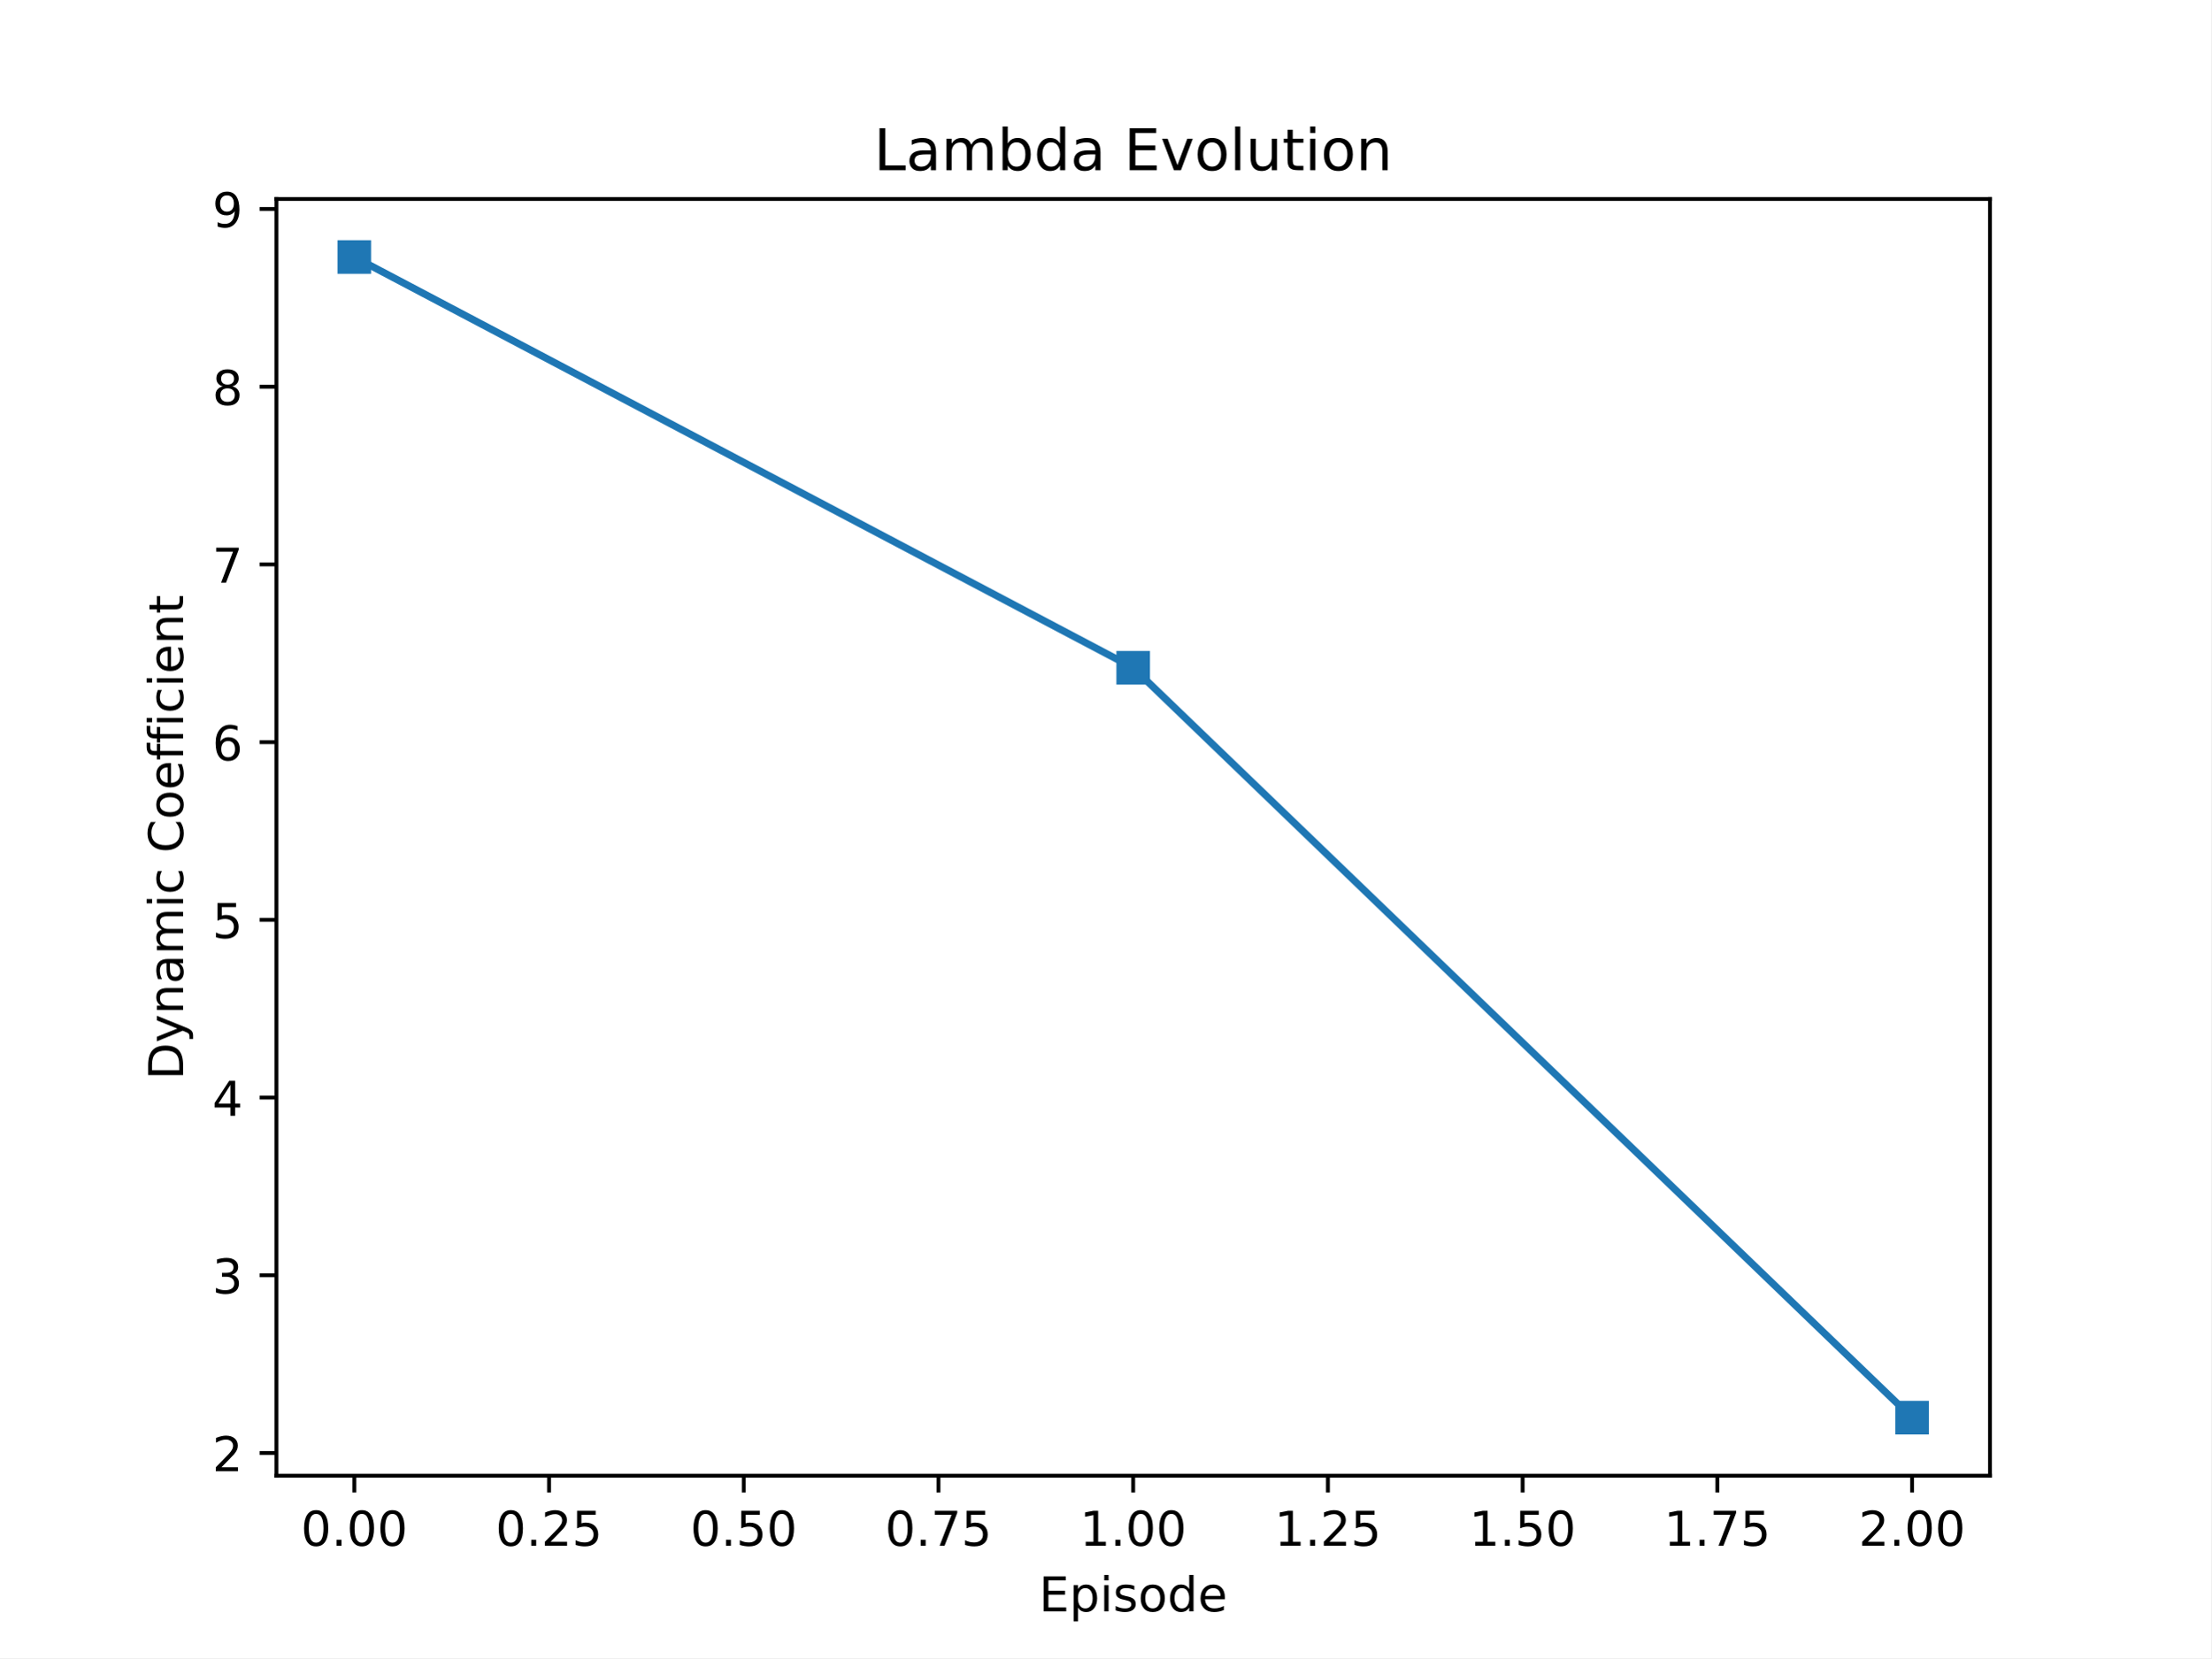
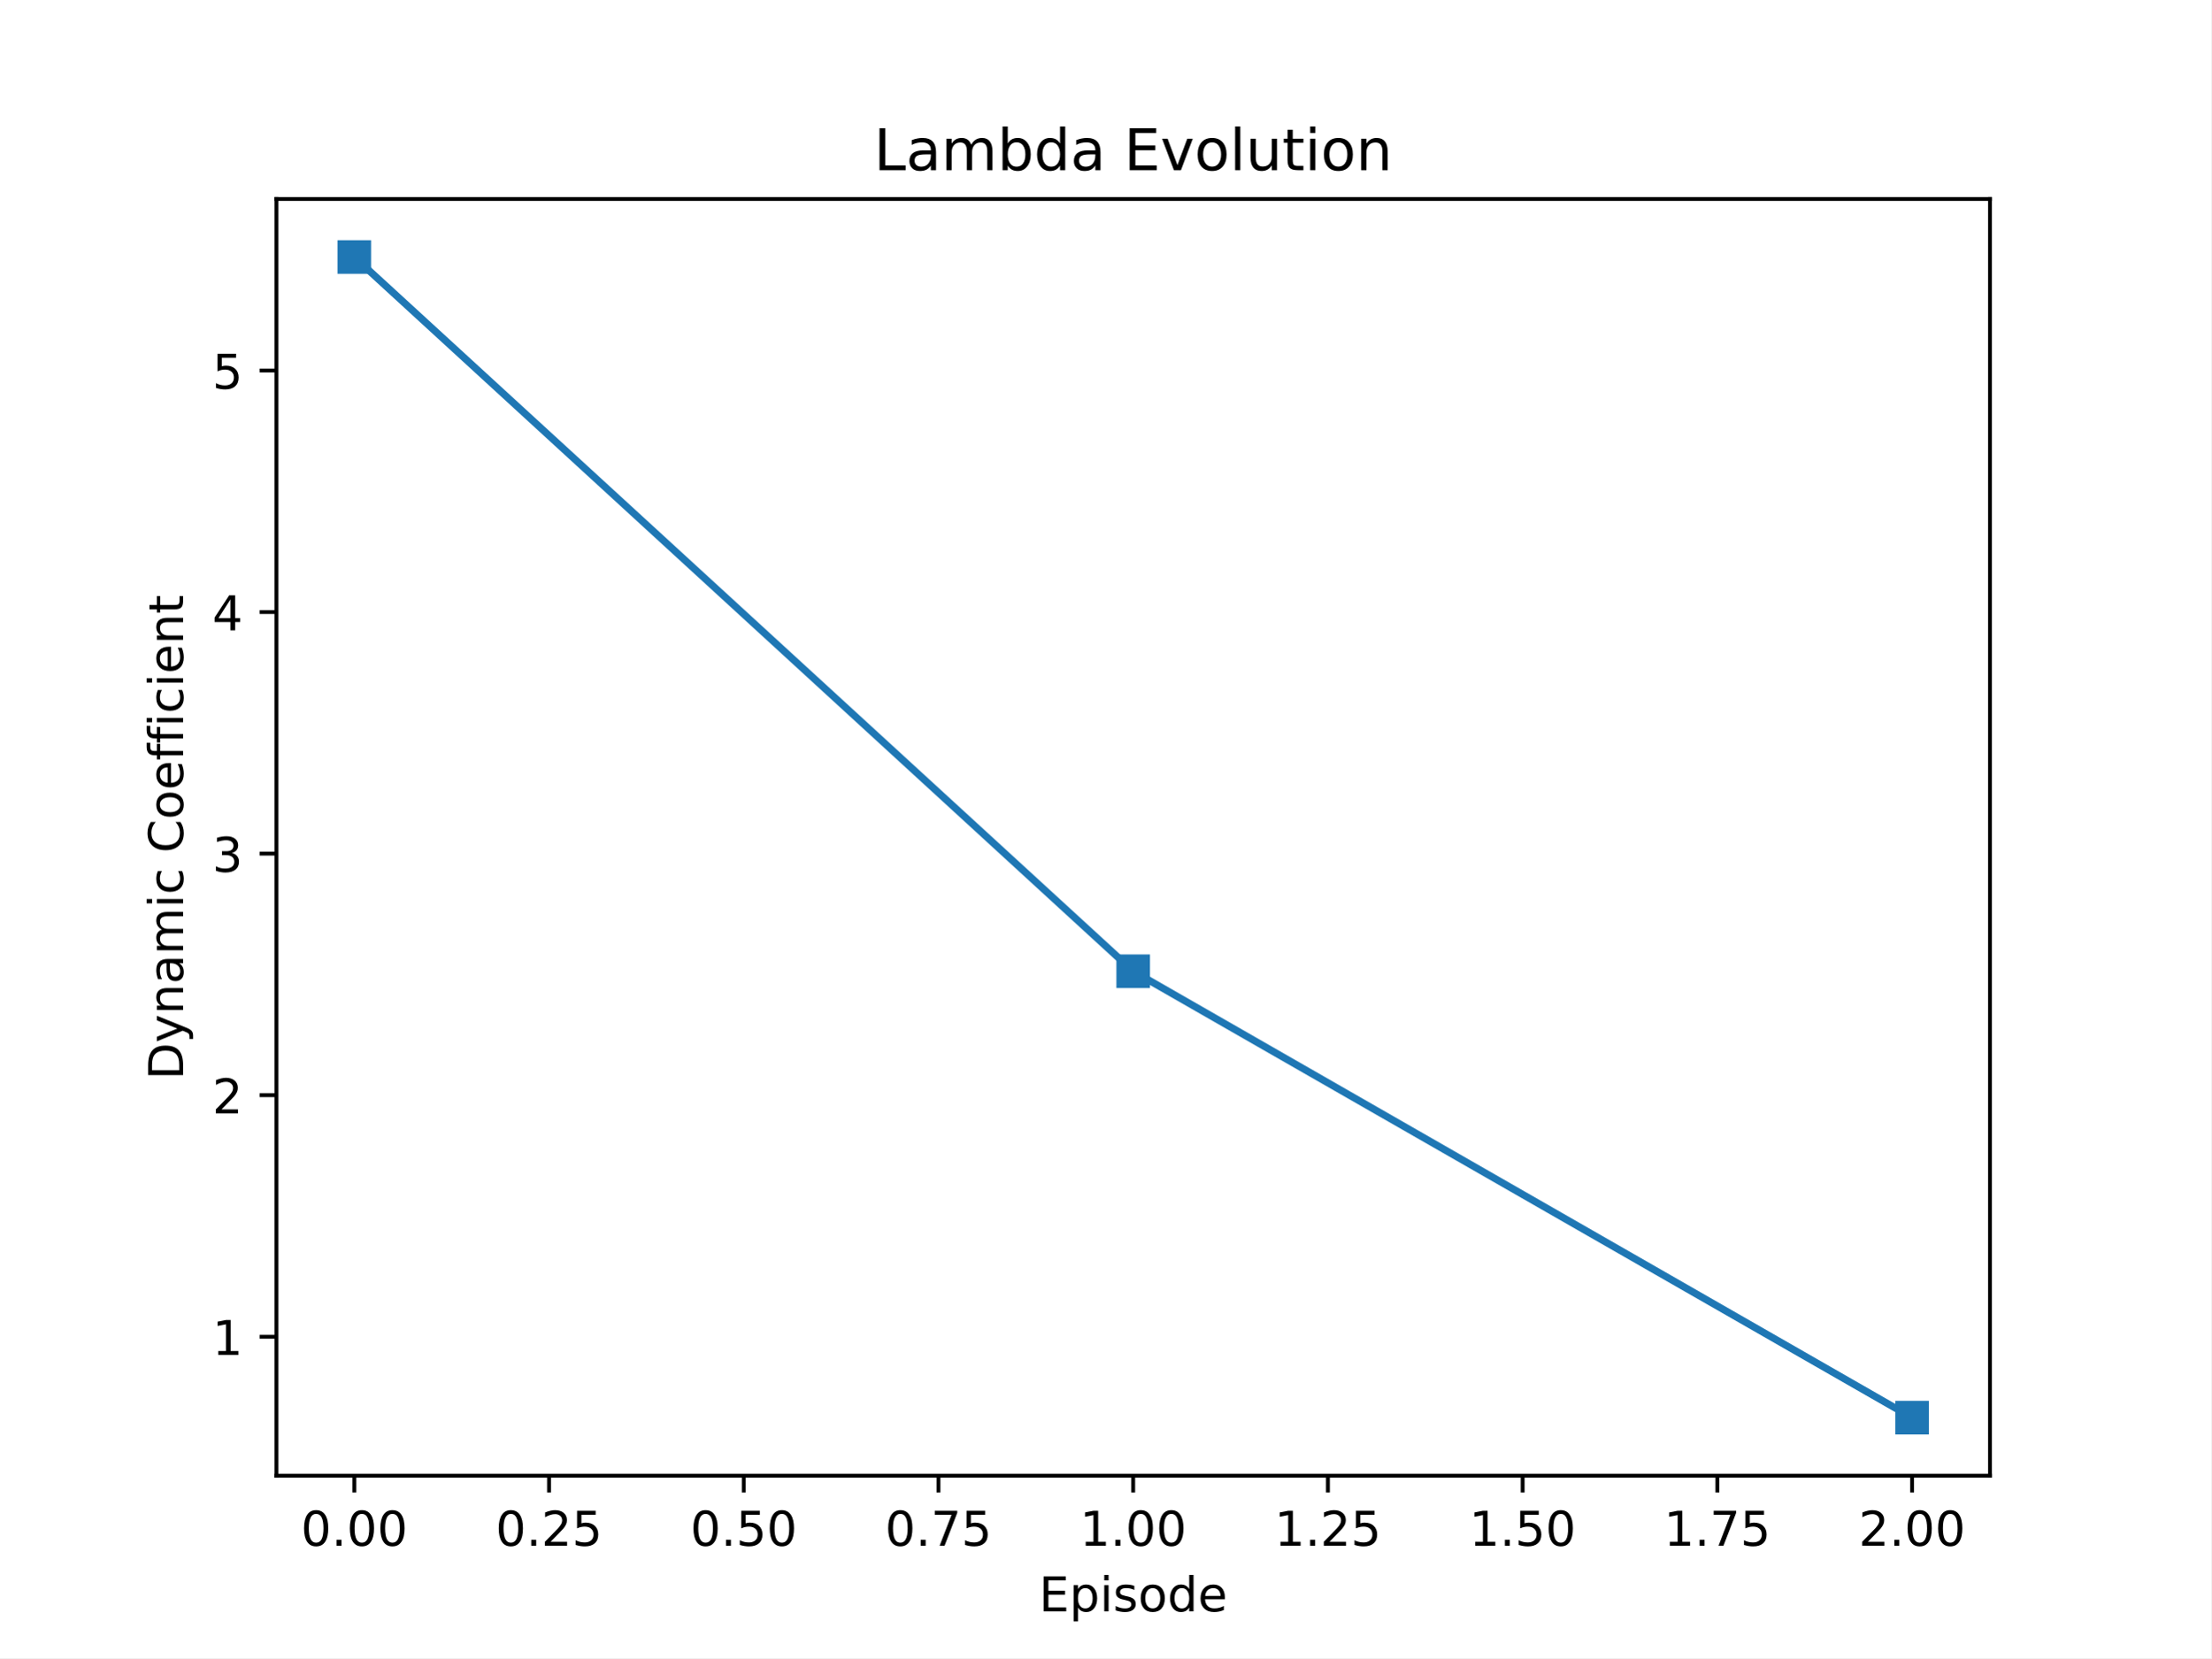
<svg xmlns="http://www.w3.org/2000/svg" xmlns:xlink="http://www.w3.org/1999/xlink" width="460.8pt" height="345.6pt" viewBox="0 0 460.8 345.6" version="1.1">
  <defs>
    <style type="text/css">*{stroke-linejoin: round; stroke-linecap: butt}</style>
  </defs>
  <g id="figure_1">
    <g id="patch_1">
      <path d="M 0 345.6  L 460.8 345.6  L 460.8 0  L 0 0  z " style="fill: #ffffff" />
    </g>
    <g id="axes_1">
      <g id="patch_2">
        <path d="M 57.6 307.584  L 414.72 307.584  L 414.72 41.472  L 57.6 41.472  z " style="fill: #ffffff" />
      </g>
      <g id="matplotlib.axis_1">
        <g id="xtick_1">
          <g id="line2d_1">
            <defs>
-               <path id="mc42206138d" d="M 0 0  L 0 3.5  " style="stroke: #000000; stroke-width: 0.8" />
+               <path id="ma36db4bea2" d="M 0 0  L 0 3.5  " style="stroke: #000000; stroke-width: 0.8" />
            </defs>
            <g>
-               <use xlink:href="#mc42206138d" x="73.833" y="307.584" style="stroke: #000000; stroke-width: 0.8" />
+               <use xlink:href="#ma36db4bea2" x="73.833" y="307.584" style="stroke: #000000; stroke-width: 0.8" />
            </g>
          </g>
          <g id="text_1">
            <g transform="translate(62.69991 322.1824) scale(0.1 -0.1)">
              <defs>
                <path id="DejaVuSans-30" d="M 2034 4250  Q 1547 4250 1301 3770  Q 1056 3291 1056 2328  Q 1056 1369 1301 889  Q 1547 409 2034 409  Q 2525 409 2770 889  Q 3016 1369 3016 2328  Q 3016 3291 2770 3770  Q 2525 4250 2034 4250  z M 2034 4750  Q 2819 4750 3233 4129  Q 3647 3509 3647 2328  Q 3647 1150 3233 529  Q 2819 -91 2034 -91  Q 1250 -91 836 529  Q 422 1150 422 2328  Q 422 3509 836 4129  Q 1250 4750 2034 4750  z " transform="scale(0.015625)" />
                <path id="DejaVuSans-2e" d="M 684 794  L 1344 794  L 1344 0  L 684 0  L 684 794  z " transform="scale(0.015625)" />
              </defs>
              <use xlink:href="#DejaVuSans-30" />
              <use xlink:href="#DejaVuSans-2e" x="63.623" />
              <use xlink:href="#DejaVuSans-30" x="95.41" />
              <use xlink:href="#DejaVuSans-30" x="159.033" />
            </g>
          </g>
        </g>
        <g id="xtick_2">
          <g id="line2d_2">
            <g>
-               <use xlink:href="#mc42206138d" x="114.415" y="307.584" style="stroke: #000000; stroke-width: 0.8" />
+               <use xlink:href="#ma36db4bea2" x="114.415" y="307.584" style="stroke: #000000; stroke-width: 0.8" />
            </g>
          </g>
          <g id="text_2">
            <g transform="translate(103.2817 322.1824) scale(0.1 -0.1)">
              <defs>
                <path id="DejaVuSans-32" d="M 1228 531  L 3431 531  L 3431 0  L 469 0  L 469 531  Q 828 903 1448 1529  Q 2069 2156 2228 2338  Q 2531 2678 2651 2914  Q 2772 3150 2772 3378  Q 2772 3750 2511 3984  Q 2250 4219 1831 4219  Q 1534 4219 1204 4116  Q 875 4013 500 3803  L 500 4441  Q 881 4594 1212 4672  Q 1544 4750 1819 4750  Q 2544 4750 2975 4387  Q 3406 4025 3406 3419  Q 3406 3131 3298 2873  Q 3191 2616 2906 2266  Q 2828 2175 2409 1742  Q 1991 1309 1228 531  z " transform="scale(0.015625)" />
                <path id="DejaVuSans-35" d="M 691 4666  L 3169 4666  L 3169 4134  L 1269 4134  L 1269 2991  Q 1406 3038 1543 3061  Q 1681 3084 1819 3084  Q 2600 3084 3056 2656  Q 3513 2228 3513 1497  Q 3513 744 3044 326  Q 2575 -91 1722 -91  Q 1428 -91 1123 -41  Q 819 9 494 109  L 494 744  Q 775 591 1075 516  Q 1375 441 1709 441  Q 2250 441 2565 725  Q 2881 1009 2881 1497  Q 2881 1984 2565 2268  Q 2250 2553 1709 2553  Q 1456 2553 1204 2497  Q 953 2441 691 2322  L 691 4666  z " transform="scale(0.015625)" />
              </defs>
              <use xlink:href="#DejaVuSans-30" />
              <use xlink:href="#DejaVuSans-2e" x="63.623" />
              <use xlink:href="#DejaVuSans-32" x="95.41" />
              <use xlink:href="#DejaVuSans-35" x="159.033" />
            </g>
          </g>
        </g>
        <g id="xtick_3">
          <g id="line2d_3">
            <g>
-               <use xlink:href="#mc42206138d" x="154.996" y="307.584" style="stroke: #000000; stroke-width: 0.8" />
+               <use xlink:href="#ma36db4bea2" x="154.996" y="307.584" style="stroke: #000000; stroke-width: 0.8" />
            </g>
          </g>
          <g id="text_3">
            <g transform="translate(143.8636 322.1824) scale(0.1 -0.1)">
              <use xlink:href="#DejaVuSans-30" />
              <use xlink:href="#DejaVuSans-2e" x="63.623" />
              <use xlink:href="#DejaVuSans-35" x="95.41" />
              <use xlink:href="#DejaVuSans-30" x="159.033" />
            </g>
          </g>
        </g>
        <g id="xtick_4">
          <g id="line2d_4">
            <g>
-               <use xlink:href="#mc42206138d" x="195.578" y="307.584" style="stroke: #000000; stroke-width: 0.8" />
+               <use xlink:href="#ma36db4bea2" x="195.578" y="307.584" style="stroke: #000000; stroke-width: 0.8" />
            </g>
          </g>
          <g id="text_4">
            <g transform="translate(184.4454 322.1824) scale(0.1 -0.1)">
              <defs>
                <path id="DejaVuSans-37" d="M 525 4666  L 3525 4666  L 3525 4397  L 1831 0  L 1172 0  L 2766 4134  L 525 4134  L 525 4666  z " transform="scale(0.015625)" />
              </defs>
              <use xlink:href="#DejaVuSans-30" />
              <use xlink:href="#DejaVuSans-2e" x="63.623" />
              <use xlink:href="#DejaVuSans-37" x="95.41" />
              <use xlink:href="#DejaVuSans-35" x="159.033" />
            </g>
          </g>
        </g>
        <g id="xtick_5">
          <g id="line2d_5">
            <g>
-               <use xlink:href="#mc42206138d" x="236.16" y="307.584" style="stroke: #000000; stroke-width: 0.8" />
+               <use xlink:href="#ma36db4bea2" x="236.16" y="307.584" style="stroke: #000000; stroke-width: 0.8" />
            </g>
          </g>
          <g id="text_5">
            <g transform="translate(225.0272 322.1824) scale(0.1 -0.1)">
              <defs>
                <path id="DejaVuSans-31" d="M 794 531  L 1825 531  L 1825 4091  L 703 3866  L 703 4441  L 1819 4666  L 2450 4666  L 2450 531  L 3481 531  L 3481 0  L 794 0  L 794 531  z " transform="scale(0.015625)" />
              </defs>
              <use xlink:href="#DejaVuSans-31" />
              <use xlink:href="#DejaVuSans-2e" x="63.623" />
              <use xlink:href="#DejaVuSans-30" x="95.41" />
              <use xlink:href="#DejaVuSans-30" x="159.033" />
            </g>
          </g>
        </g>
        <g id="xtick_6">
          <g id="line2d_6">
            <g>
-               <use xlink:href="#mc42206138d" x="276.742" y="307.584" style="stroke: #000000; stroke-width: 0.8" />
+               <use xlink:href="#ma36db4bea2" x="276.742" y="307.584" style="stroke: #000000; stroke-width: 0.8" />
            </g>
          </g>
          <g id="text_6">
            <g transform="translate(265.609 322.1824) scale(0.1 -0.1)">
              <use xlink:href="#DejaVuSans-31" />
              <use xlink:href="#DejaVuSans-2e" x="63.623" />
              <use xlink:href="#DejaVuSans-32" x="95.41" />
              <use xlink:href="#DejaVuSans-35" x="159.033" />
            </g>
          </g>
        </g>
        <g id="xtick_7">
          <g id="line2d_7">
            <g>
-               <use xlink:href="#mc42206138d" x="317.324" y="307.584" style="stroke: #000000; stroke-width: 0.8" />
+               <use xlink:href="#ma36db4bea2" x="317.324" y="307.584" style="stroke: #000000; stroke-width: 0.8" />
            </g>
          </g>
          <g id="text_7">
            <g transform="translate(306.1908 322.1824) scale(0.1 -0.1)">
              <use xlink:href="#DejaVuSans-31" />
              <use xlink:href="#DejaVuSans-2e" x="63.623" />
              <use xlink:href="#DejaVuSans-35" x="95.41" />
              <use xlink:href="#DejaVuSans-30" x="159.033" />
            </g>
          </g>
        </g>
        <g id="xtick_8">
          <g id="line2d_8">
            <g>
-               <use xlink:href="#mc42206138d" x="357.905" y="307.584" style="stroke: #000000; stroke-width: 0.8" />
+               <use xlink:href="#ma36db4bea2" x="357.905" y="307.584" style="stroke: #000000; stroke-width: 0.8" />
            </g>
          </g>
          <g id="text_8">
            <g transform="translate(346.7726 322.1824) scale(0.1 -0.1)">
              <use xlink:href="#DejaVuSans-31" />
              <use xlink:href="#DejaVuSans-2e" x="63.623" />
              <use xlink:href="#DejaVuSans-37" x="95.41" />
              <use xlink:href="#DejaVuSans-35" x="159.033" />
            </g>
          </g>
        </g>
        <g id="xtick_9">
          <g id="line2d_9">
            <g>
-               <use xlink:href="#mc42206138d" x="398.487" y="307.584" style="stroke: #000000; stroke-width: 0.8" />
+               <use xlink:href="#ma36db4bea2" x="398.487" y="307.584" style="stroke: #000000; stroke-width: 0.8" />
            </g>
          </g>
          <g id="text_9">
            <g transform="translate(387.3545 322.1824) scale(0.1 -0.1)">
              <use xlink:href="#DejaVuSans-32" />
              <use xlink:href="#DejaVuSans-2e" x="63.623" />
              <use xlink:href="#DejaVuSans-30" x="95.41" />
              <use xlink:href="#DejaVuSans-30" x="159.033" />
            </g>
          </g>
        </g>
        <g id="text_10">
          <g transform="translate(216.5225 335.8606) scale(0.1 -0.1)">
            <defs>
              <path id="DejaVuSans-45" d="M 628 4666  L 3578 4666  L 3578 4134  L 1259 4134  L 1259 2753  L 3481 2753  L 3481 2222  L 1259 2222  L 1259 531  L 3634 531  L 3634 0  L 628 0  L 628 4666  z " transform="scale(0.015625)" />
              <path id="DejaVuSans-70" d="M 1159 525  L 1159 -1331  L 581 -1331  L 581 3500  L 1159 3500  L 1159 2969  Q 1341 3281 1617 3432  Q 1894 3584 2278 3584  Q 2916 3584 3314 3078  Q 3713 2572 3713 1747  Q 3713 922 3314 415  Q 2916 -91 2278 -91  Q 1894 -91 1617 61  Q 1341 213 1159 525  z M 3116 1747  Q 3116 2381 2855 2742  Q 2594 3103 2138 3103  Q 1681 3103 1420 2742  Q 1159 2381 1159 1747  Q 1159 1113 1420 752  Q 1681 391 2138 391  Q 2594 391 2855 752  Q 3116 1113 3116 1747  z " transform="scale(0.015625)" />
              <path id="DejaVuSans-69" d="M 603 3500  L 1178 3500  L 1178 0  L 603 0  L 603 3500  z M 603 4863  L 1178 4863  L 1178 4134  L 603 4134  L 603 4863  z " transform="scale(0.015625)" />
              <path id="DejaVuSans-73" d="M 2834 3397  L 2834 2853  Q 2591 2978 2328 3040  Q 2066 3103 1784 3103  Q 1356 3103 1142 2972  Q 928 2841 928 2578  Q 928 2378 1081 2264  Q 1234 2150 1697 2047  L 1894 2003  Q 2506 1872 2764 1633  Q 3022 1394 3022 966  Q 3022 478 2636 193  Q 2250 -91 1575 -91  Q 1294 -91 989 -36  Q 684 19 347 128  L 347 722  Q 666 556 975 473  Q 1284 391 1588 391  Q 1994 391 2212 530  Q 2431 669 2431 922  Q 2431 1156 2273 1281  Q 2116 1406 1581 1522  L 1381 1569  Q 847 1681 609 1914  Q 372 2147 372 2553  Q 372 3047 722 3315  Q 1072 3584 1716 3584  Q 2034 3584 2315 3537  Q 2597 3491 2834 3397  z " transform="scale(0.015625)" />
              <path id="DejaVuSans-6f" d="M 1959 3097  Q 1497 3097 1228 2736  Q 959 2375 959 1747  Q 959 1119 1226 758  Q 1494 397 1959 397  Q 2419 397 2687 759  Q 2956 1122 2956 1747  Q 2956 2369 2687 2733  Q 2419 3097 1959 3097  z M 1959 3584  Q 2709 3584 3137 3096  Q 3566 2609 3566 1747  Q 3566 888 3137 398  Q 2709 -91 1959 -91  Q 1206 -91 779 398  Q 353 888 353 1747  Q 353 2609 779 3096  Q 1206 3584 1959 3584  z " transform="scale(0.015625)" />
              <path id="DejaVuSans-64" d="M 2906 2969  L 2906 4863  L 3481 4863  L 3481 0  L 2906 0  L 2906 525  Q 2725 213 2448 61  Q 2172 -91 1784 -91  Q 1150 -91 751 415  Q 353 922 353 1747  Q 353 2572 751 3078  Q 1150 3584 1784 3584  Q 2172 3584 2448 3432  Q 2725 3281 2906 2969  z M 947 1747  Q 947 1113 1208 752  Q 1469 391 1925 391  Q 2381 391 2643 752  Q 2906 1113 2906 1747  Q 2906 2381 2643 2742  Q 2381 3103 1925 3103  Q 1469 3103 1208 2742  Q 947 2381 947 1747  z " transform="scale(0.015625)" />
              <path id="DejaVuSans-65" d="M 3597 1894  L 3597 1613  L 953 1613  Q 991 1019 1311 708  Q 1631 397 2203 397  Q 2534 397 2845 478  Q 3156 559 3463 722  L 3463 178  Q 3153 47 2828 -22  Q 2503 -91 2169 -91  Q 1331 -91 842 396  Q 353 884 353 1716  Q 353 2575 817 3079  Q 1281 3584 2069 3584  Q 2775 3584 3186 3129  Q 3597 2675 3597 1894  z M 3022 2063  Q 3016 2534 2758 2815  Q 2500 3097 2075 3097  Q 1594 3097 1305 2825  Q 1016 2553 972 2059  L 3022 2063  z " transform="scale(0.015625)" />
            </defs>
            <use xlink:href="#DejaVuSans-45" />
            <use xlink:href="#DejaVuSans-70" x="63.184" />
            <use xlink:href="#DejaVuSans-69" x="126.66" />
            <use xlink:href="#DejaVuSans-73" x="154.443" />
            <use xlink:href="#DejaVuSans-6f" x="206.543" />
            <use xlink:href="#DejaVuSans-64" x="267.725" />
            <use xlink:href="#DejaVuSans-65" x="331.201" />
          </g>
        </g>
      </g>
      <g id="matplotlib.axis_2">
        <g id="ytick_1">
          <g id="line2d_10">
            <defs>
-               <path id="m88c8ea1710" d="M 0 0  L -3.5 0  " style="stroke: #000000; stroke-width: 0.8" />
+               <path id="m652d5a8dc7" d="M 0 0  L -3.5 0  " style="stroke: #000000; stroke-width: 0.8" />
            </defs>
            <g>
-               <use xlink:href="#m88c8ea1710" x="57.6" y="302.851" style="stroke: #000000; stroke-width: 0.8" />
+               <use xlink:href="#m652d5a8dc7" x="57.6" y="278.622" style="stroke: #000000; stroke-width: 0.8" />
            </g>
          </g>
          <g id="text_11">
-             <g transform="translate(44.2375 306.6498) scale(0.1 -0.1)">
-               <use xlink:href="#DejaVuSans-32" />
+             <g transform="translate(44.2375 282.421) scale(0.1 -0.1)">
+               <use xlink:href="#DejaVuSans-31" />
            </g>
          </g>
        </g>
        <g id="ytick_2">
          <g id="line2d_11">
            <g>
-               <use xlink:href="#m88c8ea1710" x="57.6" y="265.809" style="stroke: #000000; stroke-width: 0.8" />
+               <use xlink:href="#m652d5a8dc7" x="57.6" y="228.272" style="stroke: #000000; stroke-width: 0.8" />
            </g>
          </g>
          <g id="text_12">
-             <g transform="translate(44.2375 269.6078) scale(0.1 -0.1)">
-               <defs>
-                 <path id="DejaVuSans-33" d="M 2597 2516  Q 3050 2419 3304 2112  Q 3559 1806 3559 1356  Q 3559 666 3084 287  Q 2609 -91 1734 -91  Q 1441 -91 1130 -33  Q 819 25 488 141  L 488 750  Q 750 597 1062 519  Q 1375 441 1716 441  Q 2309 441 2620 675  Q 2931 909 2931 1356  Q 2931 1769 2642 2001  Q 2353 2234 1838 2234  L 1294 2234  L 1294 2753  L 1863 2753  Q 2328 2753 2575 2939  Q 2822 3125 2822 3475  Q 2822 3834 2567 4026  Q 2313 4219 1838 4219  Q 1578 4219 1281 4162  Q 984 4106 628 3988  L 628 4550  Q 988 4650 1302 4700  Q 1616 4750 1894 4750  Q 2613 4750 3031 4423  Q 3450 4097 3450 3541  Q 3450 3153 3228 2886  Q 3006 2619 2597 2516  z " transform="scale(0.015625)" />
-               </defs>
-               <use xlink:href="#DejaVuSans-33" />
+             <g transform="translate(44.2375 232.071) scale(0.1 -0.1)">
+               <use xlink:href="#DejaVuSans-32" />
            </g>
          </g>
        </g>
        <g id="ytick_3">
          <g id="line2d_12">
            <g>
-               <use xlink:href="#m88c8ea1710" x="57.6" y="228.767" style="stroke: #000000; stroke-width: 0.8" />
+               <use xlink:href="#m652d5a8dc7" x="57.6" y="177.922" style="stroke: #000000; stroke-width: 0.8" />
            </g>
          </g>
          <g id="text_13">
-             <g transform="translate(44.2375 232.5658) scale(0.1 -0.1)">
-               <defs>
-                 <path id="DejaVuSans-34" d="M 2419 4116  L 825 1625  L 2419 1625  L 2419 4116  z M 2253 4666  L 3047 4666  L 3047 1625  L 3713 1625  L 3713 1100  L 3047 1100  L 3047 0  L 2419 0  L 2419 1100  L 313 1100  L 313 1709  L 2253 4666  z " transform="scale(0.015625)" />
-               </defs>
-               <use xlink:href="#DejaVuSans-34" />
+             <g transform="translate(44.2375 181.7209) scale(0.1 -0.1)">
+               <defs>
+                 <path id="DejaVuSans-33" d="M 2597 2516  Q 3050 2419 3304 2112  Q 3559 1806 3559 1356  Q 3559 666 3084 287  Q 2609 -91 1734 -91  Q 1441 -91 1130 -33  Q 819 25 488 141  L 488 750  Q 750 597 1062 519  Q 1375 441 1716 441  Q 2309 441 2620 675  Q 2931 909 2931 1356  Q 2931 1769 2642 2001  Q 2353 2234 1838 2234  L 1294 2234  L 1294 2753  L 1863 2753  Q 2328 2753 2575 2939  Q 2822 3125 2822 3475  Q 2822 3834 2567 4026  Q 2313 4219 1838 4219  Q 1578 4219 1281 4162  Q 984 4106 628 3988  L 628 4550  Q 988 4650 1302 4700  Q 1616 4750 1894 4750  Q 2613 4750 3031 4423  Q 3450 4097 3450 3541  Q 3450 3153 3228 2886  Q 3006 2619 2597 2516  z " transform="scale(0.015625)" />
+               </defs>
+               <use xlink:href="#DejaVuSans-33" />
            </g>
          </g>
        </g>
        <g id="ytick_4">
          <g id="line2d_13">
            <g>
-               <use xlink:href="#m88c8ea1710" x="57.6" y="191.725" style="stroke: #000000; stroke-width: 0.8" />
+               <use xlink:href="#m652d5a8dc7" x="57.6" y="127.572" style="stroke: #000000; stroke-width: 0.8" />
            </g>
          </g>
          <g id="text_14">
-             <g transform="translate(44.2375 195.5238) scale(0.1 -0.1)">
-               <use xlink:href="#DejaVuSans-35" />
+             <g transform="translate(44.2375 131.3709) scale(0.1 -0.1)">
+               <defs>
+                 <path id="DejaVuSans-34" d="M 2419 4116  L 825 1625  L 2419 1625  L 2419 4116  z M 2253 4666  L 3047 4666  L 3047 1625  L 3713 1625  L 3713 1100  L 3047 1100  L 3047 0  L 2419 0  L 2419 1100  L 313 1100  L 313 1709  L 2253 4666  z " transform="scale(0.015625)" />
+               </defs>
+               <use xlink:href="#DejaVuSans-34" />
            </g>
          </g>
        </g>
        <g id="ytick_5">
          <g id="line2d_14">
            <g>
-               <use xlink:href="#m88c8ea1710" x="57.6" y="154.683" style="stroke: #000000; stroke-width: 0.8" />
+               <use xlink:href="#m652d5a8dc7" x="57.6" y="77.222" style="stroke: #000000; stroke-width: 0.8" />
            </g>
          </g>
          <g id="text_15">
-             <g transform="translate(44.2375 158.4818) scale(0.1 -0.1)">
-               <defs>
-                 <path id="DejaVuSans-36" d="M 2113 2584  Q 1688 2584 1439 2293  Q 1191 2003 1191 1497  Q 1191 994 1439 701  Q 1688 409 2113 409  Q 2538 409 2786 701  Q 3034 994 3034 1497  Q 3034 2003 2786 2293  Q 2538 2584 2113 2584  z M 3366 4563  L 3366 3988  Q 3128 4100 2886 4159  Q 2644 4219 2406 4219  Q 1781 4219 1451 3797  Q 1122 3375 1075 2522  Q 1259 2794 1537 2939  Q 1816 3084 2150 3084  Q 2853 3084 3261 2657  Q 3669 2231 3669 1497  Q 3669 778 3244 343  Q 2819 -91 2113 -91  Q 1303 -91 875 529  Q 447 1150 447 2328  Q 447 3434 972 4092  Q 1497 4750 2381 4750  Q 2619 4750 2861 4703  Q 3103 4656 3366 4563  z " transform="scale(0.015625)" />
-               </defs>
-               <use xlink:href="#DejaVuSans-36" />
-             </g>
-           </g>
-         </g>
-         <g id="ytick_6">
-           <g id="line2d_15">
-             <g>
-               <use xlink:href="#m88c8ea1710" x="57.6" y="117.641" style="stroke: #000000; stroke-width: 0.8" />
-             </g>
-           </g>
-           <g id="text_16">
-             <g transform="translate(44.2375 121.4398) scale(0.1 -0.1)">
-               <use xlink:href="#DejaVuSans-37" />
-             </g>
-           </g>
-         </g>
-         <g id="ytick_7">
-           <g id="line2d_16">
-             <g>
-               <use xlink:href="#m88c8ea1710" x="57.6" y="80.599" style="stroke: #000000; stroke-width: 0.8" />
-             </g>
-           </g>
-           <g id="text_17">
-             <g transform="translate(44.2375 84.39777) scale(0.1 -0.1)">
-               <defs>
-                 <path id="DejaVuSans-38" d="M 2034 2216  Q 1584 2216 1326 1975  Q 1069 1734 1069 1313  Q 1069 891 1326 650  Q 1584 409 2034 409  Q 2484 409 2743 651  Q 3003 894 3003 1313  Q 3003 1734 2745 1975  Q 2488 2216 2034 2216  z M 1403 2484  Q 997 2584 770 2862  Q 544 3141 544 3541  Q 544 4100 942 4425  Q 1341 4750 2034 4750  Q 2731 4750 3128 4425  Q 3525 4100 3525 3541  Q 3525 3141 3298 2862  Q 3072 2584 2669 2484  Q 3125 2378 3379 2068  Q 3634 1759 3634 1313  Q 3634 634 3220 271  Q 2806 -91 2034 -91  Q 1263 -91 848 271  Q 434 634 434 1313  Q 434 1759 690 2068  Q 947 2378 1403 2484  z M 1172 3481  Q 1172 3119 1398 2916  Q 1625 2713 2034 2713  Q 2441 2713 2670 2916  Q 2900 3119 2900 3481  Q 2900 3844 2670 4047  Q 2441 4250 2034 4250  Q 1625 4250 1398 4047  Q 1172 3844 1172 3481  z " transform="scale(0.015625)" />
-               </defs>
-               <use xlink:href="#DejaVuSans-38" />
-             </g>
-           </g>
-         </g>
-         <g id="ytick_8">
-           <g id="line2d_17">
-             <g>
-               <use xlink:href="#m88c8ea1710" x="57.6" y="43.557" style="stroke: #000000; stroke-width: 0.8" />
-             </g>
-           </g>
-           <g id="text_18">
-             <g transform="translate(44.2375 47.35577) scale(0.1 -0.1)">
-               <defs>
-                 <path id="DejaVuSans-39" d="M 703 97  L 703 672  Q 941 559 1184 500  Q 1428 441 1663 441  Q 2288 441 2617 861  Q 2947 1281 2994 2138  Q 2813 1869 2534 1725  Q 2256 1581 1919 1581  Q 1219 1581 811 2004  Q 403 2428 403 3163  Q 403 3881 828 4315  Q 1253 4750 1959 4750  Q 2769 4750 3195 4129  Q 3622 3509 3622 2328  Q 3622 1225 3098 567  Q 2575 -91 1691 -91  Q 1453 -91 1209 -44  Q 966 3 703 97  z M 1959 2075  Q 2384 2075 2632 2365  Q 2881 2656 2881 3163  Q 2881 3666 2632 3958  Q 2384 4250 1959 4250  Q 1534 4250 1286 3958  Q 1038 3666 1038 3163  Q 1038 2656 1286 2365  Q 1534 2075 1959 2075  z " transform="scale(0.015625)" />
-               </defs>
-               <use xlink:href="#DejaVuSans-39" />
-             </g>
-           </g>
-         </g>
-         <g id="text_19">
+             <g transform="translate(44.2375 81.02084) scale(0.1 -0.1)">
+               <use xlink:href="#DejaVuSans-35" />
+             </g>
+           </g>
+         </g>
+         <g id="text_16">
          <g transform="translate(38.15781 225.0483) rotate(-90) scale(0.1 -0.1)">
            <defs>
              <path id="DejaVuSans-44" d="M 1259 4147  L 1259 519  L 2022 519  Q 2988 519 3436 956  Q 3884 1394 3884 2338  Q 3884 3275 3436 3711  Q 2988 4147 2022 4147  L 1259 4147  z M 628 4666  L 1925 4666  Q 3281 4666 3915 4102  Q 4550 3538 4550 2338  Q 4550 1131 3912 565  Q 3275 0 1925 0  L 628 0  L 628 4666  z " transform="scale(0.015625)" />
              <path id="DejaVuSans-79" d="M 2059 -325  Q 1816 -950 1584 -1140  Q 1353 -1331 966 -1331  L 506 -1331  L 506 -850  L 844 -850  Q 1081 -850 1212 -737  Q 1344 -625 1503 -206  L 1606 56  L 191 3500  L 800 3500  L 1894 763  L 2988 3500  L 3597 3500  L 2059 -325  z " transform="scale(0.015625)" />
              <path id="DejaVuSans-6e" d="M 3513 2113  L 3513 0  L 2938 0  L 2938 2094  Q 2938 2591 2744 2837  Q 2550 3084 2163 3084  Q 1697 3084 1428 2787  Q 1159 2491 1159 1978  L 1159 0  L 581 0  L 581 3500  L 1159 3500  L 1159 2956  Q 1366 3272 1645 3428  Q 1925 3584 2291 3584  Q 2894 3584 3203 3211  Q 3513 2838 3513 2113  z " transform="scale(0.015625)" />
              <path id="DejaVuSans-61" d="M 2194 1759  Q 1497 1759 1228 1600  Q 959 1441 959 1056  Q 959 750 1161 570  Q 1363 391 1709 391  Q 2188 391 2477 730  Q 2766 1069 2766 1631  L 2766 1759  L 2194 1759  z M 3341 1997  L 3341 0  L 2766 0  L 2766 531  Q 2569 213 2275 61  Q 1981 -91 1556 -91  Q 1019 -91 701 211  Q 384 513 384 1019  Q 384 1609 779 1909  Q 1175 2209 1959 2209  L 2766 2209  L 2766 2266  Q 2766 2663 2505 2880  Q 2244 3097 1772 3097  Q 1472 3097 1187 3025  Q 903 2953 641 2809  L 641 3341  Q 956 3463 1253 3523  Q 1550 3584 1831 3584  Q 2591 3584 2966 3190  Q 3341 2797 3341 1997  z " transform="scale(0.015625)" />
              <path id="DejaVuSans-6d" d="M 3328 2828  Q 3544 3216 3844 3400  Q 4144 3584 4550 3584  Q 5097 3584 5394 3201  Q 5691 2819 5691 2113  L 5691 0  L 5113 0  L 5113 2094  Q 5113 2597 4934 2840  Q 4756 3084 4391 3084  Q 3944 3084 3684 2787  Q 3425 2491 3425 1978  L 3425 0  L 2847 0  L 2847 2094  Q 2847 2600 2669 2842  Q 2491 3084 2119 3084  Q 1678 3084 1418 2786  Q 1159 2488 1159 1978  L 1159 0  L 581 0  L 581 3500  L 1159 3500  L 1159 2956  Q 1356 3278 1631 3431  Q 1906 3584 2284 3584  Q 2666 3584 2933 3390  Q 3200 3197 3328 2828  z " transform="scale(0.015625)" />
              <path id="DejaVuSans-63" d="M 3122 3366  L 3122 2828  Q 2878 2963 2633 3030  Q 2388 3097 2138 3097  Q 1578 3097 1268 2742  Q 959 2388 959 1747  Q 959 1106 1268 751  Q 1578 397 2138 397  Q 2388 397 2633 464  Q 2878 531 3122 666  L 3122 134  Q 2881 22 2623 -34  Q 2366 -91 2075 -91  Q 1284 -91 818 406  Q 353 903 353 1747  Q 353 2603 823 3093  Q 1294 3584 2113 3584  Q 2378 3584 2631 3529  Q 2884 3475 3122 3366  z " transform="scale(0.015625)" />
              <path id="DejaVuSans-20" transform="scale(0.015625)" />
              <path id="DejaVuSans-43" d="M 4122 4306  L 4122 3641  Q 3803 3938 3442 4084  Q 3081 4231 2675 4231  Q 1875 4231 1450 3742  Q 1025 3253 1025 2328  Q 1025 1406 1450 917  Q 1875 428 2675 428  Q 3081 428 3442 575  Q 3803 722 4122 1019  L 4122 359  Q 3791 134 3420 21  Q 3050 -91 2638 -91  Q 1578 -91 968 557  Q 359 1206 359 2328  Q 359 3453 968 4101  Q 1578 4750 2638 4750  Q 3056 4750 3426 4639  Q 3797 4528 4122 4306  z " transform="scale(0.015625)" />
              <path id="DejaVuSans-66" d="M 2375 4863  L 2375 4384  L 1825 4384  Q 1516 4384 1395 4259  Q 1275 4134 1275 3809  L 1275 3500  L 2222 3500  L 2222 3053  L 1275 3053  L 1275 0  L 697 0  L 697 3053  L 147 3053  L 147 3500  L 697 3500  L 697 3744  Q 697 4328 969 4595  Q 1241 4863 1831 4863  L 2375 4863  z " transform="scale(0.015625)" />
              <path id="DejaVuSans-74" d="M 1172 4494  L 1172 3500  L 2356 3500  L 2356 3053  L 1172 3053  L 1172 1153  Q 1172 725 1289 603  Q 1406 481 1766 481  L 2356 481  L 2356 0  L 1766 0  Q 1100 0 847 248  Q 594 497 594 1153  L 594 3053  L 172 3053  L 172 3500  L 594 3500  L 594 4494  L 1172 4494  z " transform="scale(0.015625)" />
            </defs>
            <use xlink:href="#DejaVuSans-44" />
            <use xlink:href="#DejaVuSans-79" x="77.002" />
            <use xlink:href="#DejaVuSans-6e" x="136.182" />
            <use xlink:href="#DejaVuSans-61" x="199.561" />
            <use xlink:href="#DejaVuSans-6d" x="260.84" />
            <use xlink:href="#DejaVuSans-69" x="358.252" />
            <use xlink:href="#DejaVuSans-63" x="386.035" />
            <use xlink:href="#DejaVuSans-20" x="441.016" />
            <use xlink:href="#DejaVuSans-43" x="472.803" />
            <use xlink:href="#DejaVuSans-6f" x="542.627" />
            <use xlink:href="#DejaVuSans-65" x="603.809" />
            <use xlink:href="#DejaVuSans-66" x="665.332" />
            <use xlink:href="#DejaVuSans-66" x="700.537" />
            <use xlink:href="#DejaVuSans-69" x="735.742" />
            <use xlink:href="#DejaVuSans-63" x="763.525" />
            <use xlink:href="#DejaVuSans-69" x="818.506" />
            <use xlink:href="#DejaVuSans-65" x="846.289" />
            <use xlink:href="#DejaVuSans-6e" x="907.812" />
            <use xlink:href="#DejaVuSans-74" x="971.191" />
          </g>
        </g>
      </g>
-       <g id="line2d_18">
-         <path d="M 73.833 53.568  L 236.16 139.182  L 398.487 295.488  " clip-path="url(#p1fe7456552)" style="fill: none; stroke: #1f77b4; stroke-width: 1.5; stroke-linecap: square" />
+       <g id="line2d_15">
+         <path d="M 73.833 53.568  L 236.16 202.438  L 398.487 295.488  " clip-path="url(#p34a1d0b77c)" style="fill: none; stroke: #1f77b4; stroke-width: 1.5; stroke-linecap: square" />
        <defs>
-           <path id="m44af31c393" d="M -3 3  L 3 3  L 3 -3  L -3 -3  z " style="stroke: #1f77b4; stroke-linejoin: miter" />
+           <path id="m01606c7293" d="M -3 3  L 3 3  L 3 -3  L -3 -3  z " style="stroke: #1f77b4; stroke-linejoin: miter" />
        </defs>
-         <g clip-path="url(#p1fe7456552)">
-           <use xlink:href="#m44af31c393" x="73.833" y="53.568" style="fill: #1f77b4; stroke: #1f77b4; stroke-linejoin: miter" />
-           <use xlink:href="#m44af31c393" x="236.16" y="139.182" style="fill: #1f77b4; stroke: #1f77b4; stroke-linejoin: miter" />
-           <use xlink:href="#m44af31c393" x="398.487" y="295.488" style="fill: #1f77b4; stroke: #1f77b4; stroke-linejoin: miter" />
+         <g clip-path="url(#p34a1d0b77c)">
+           <use xlink:href="#m01606c7293" x="73.833" y="53.568" style="fill: #1f77b4; stroke: #1f77b4; stroke-linejoin: miter" />
+           <use xlink:href="#m01606c7293" x="236.16" y="202.438" style="fill: #1f77b4; stroke: #1f77b4; stroke-linejoin: miter" />
+           <use xlink:href="#m01606c7293" x="398.487" y="295.488" style="fill: #1f77b4; stroke: #1f77b4; stroke-linejoin: miter" />
        </g>
      </g>
      <g id="patch_3">
        <path d="M 57.6 307.584  L 57.6 41.472  " style="fill: none; stroke: #000000; stroke-width: 0.8; stroke-linejoin: miter; stroke-linecap: square" />
      </g>
      <g id="patch_4">
        <path d="M 414.72 307.584  L 414.72 41.472  " style="fill: none; stroke: #000000; stroke-width: 0.8; stroke-linejoin: miter; stroke-linecap: square" />
      </g>
      <g id="patch_5">
        <path d="M 57.6 307.584  L 414.72 307.584  " style="fill: none; stroke: #000000; stroke-width: 0.8; stroke-linejoin: miter; stroke-linecap: square" />
      </g>
      <g id="patch_6">
        <path d="M 57.6 41.472  L 414.72 41.472  " style="fill: none; stroke: #000000; stroke-width: 0.8; stroke-linejoin: miter; stroke-linecap: square" />
      </g>
-       <g id="text_20">
+       <g id="text_17">
        <g transform="translate(182.1178 35.472) scale(0.12 -0.12)">
          <defs>
            <path id="DejaVuSans-4c" d="M 628 4666  L 1259 4666  L 1259 531  L 3531 531  L 3531 0  L 628 0  L 628 4666  z " transform="scale(0.015625)" />
            <path id="DejaVuSans-62" d="M 3116 1747  Q 3116 2381 2855 2742  Q 2594 3103 2138 3103  Q 1681 3103 1420 2742  Q 1159 2381 1159 1747  Q 1159 1113 1420 752  Q 1681 391 2138 391  Q 2594 391 2855 752  Q 3116 1113 3116 1747  z M 1159 2969  Q 1341 3281 1617 3432  Q 1894 3584 2278 3584  Q 2916 3584 3314 3078  Q 3713 2572 3713 1747  Q 3713 922 3314 415  Q 2916 -91 2278 -91  Q 1894 -91 1617 61  Q 1341 213 1159 525  L 1159 0  L 581 0  L 581 4863  L 1159 4863  L 1159 2969  z " transform="scale(0.015625)" />
            <path id="DejaVuSans-76" d="M 191 3500  L 800 3500  L 1894 563  L 2988 3500  L 3597 3500  L 2284 0  L 1503 0  L 191 3500  z " transform="scale(0.015625)" />
            <path id="DejaVuSans-6c" d="M 603 4863  L 1178 4863  L 1178 0  L 603 0  L 603 4863  z " transform="scale(0.015625)" />
            <path id="DejaVuSans-75" d="M 544 1381  L 544 3500  L 1119 3500  L 1119 1403  Q 1119 906 1312 657  Q 1506 409 1894 409  Q 2359 409 2629 706  Q 2900 1003 2900 1516  L 2900 3500  L 3475 3500  L 3475 0  L 2900 0  L 2900 538  Q 2691 219 2414 64  Q 2138 -91 1772 -91  Q 1169 -91 856 284  Q 544 659 544 1381  z M 1991 3584  L 1991 3584  z " transform="scale(0.015625)" />
          </defs>
          <use xlink:href="#DejaVuSans-4c" />
          <use xlink:href="#DejaVuSans-61" x="55.713" />
          <use xlink:href="#DejaVuSans-6d" x="116.992" />
          <use xlink:href="#DejaVuSans-62" x="214.404" />
          <use xlink:href="#DejaVuSans-64" x="277.881" />
          <use xlink:href="#DejaVuSans-61" x="341.357" />
          <use xlink:href="#DejaVuSans-20" x="402.637" />
          <use xlink:href="#DejaVuSans-45" x="434.424" />
          <use xlink:href="#DejaVuSans-76" x="497.607" />
          <use xlink:href="#DejaVuSans-6f" x="556.787" />
          <use xlink:href="#DejaVuSans-6c" x="617.969" />
          <use xlink:href="#DejaVuSans-75" x="645.752" />
          <use xlink:href="#DejaVuSans-74" x="709.131" />
          <use xlink:href="#DejaVuSans-69" x="748.34" />
          <use xlink:href="#DejaVuSans-6f" x="776.123" />
          <use xlink:href="#DejaVuSans-6e" x="837.305" />
        </g>
      </g>
    </g>
  </g>
  <defs>
-     <clipPath id="p1fe7456552">
+     <clipPath id="p34a1d0b77c">
      <rect x="57.6" y="41.472" width="357.12" height="266.112" />
    </clipPath>
  </defs>
</svg>
